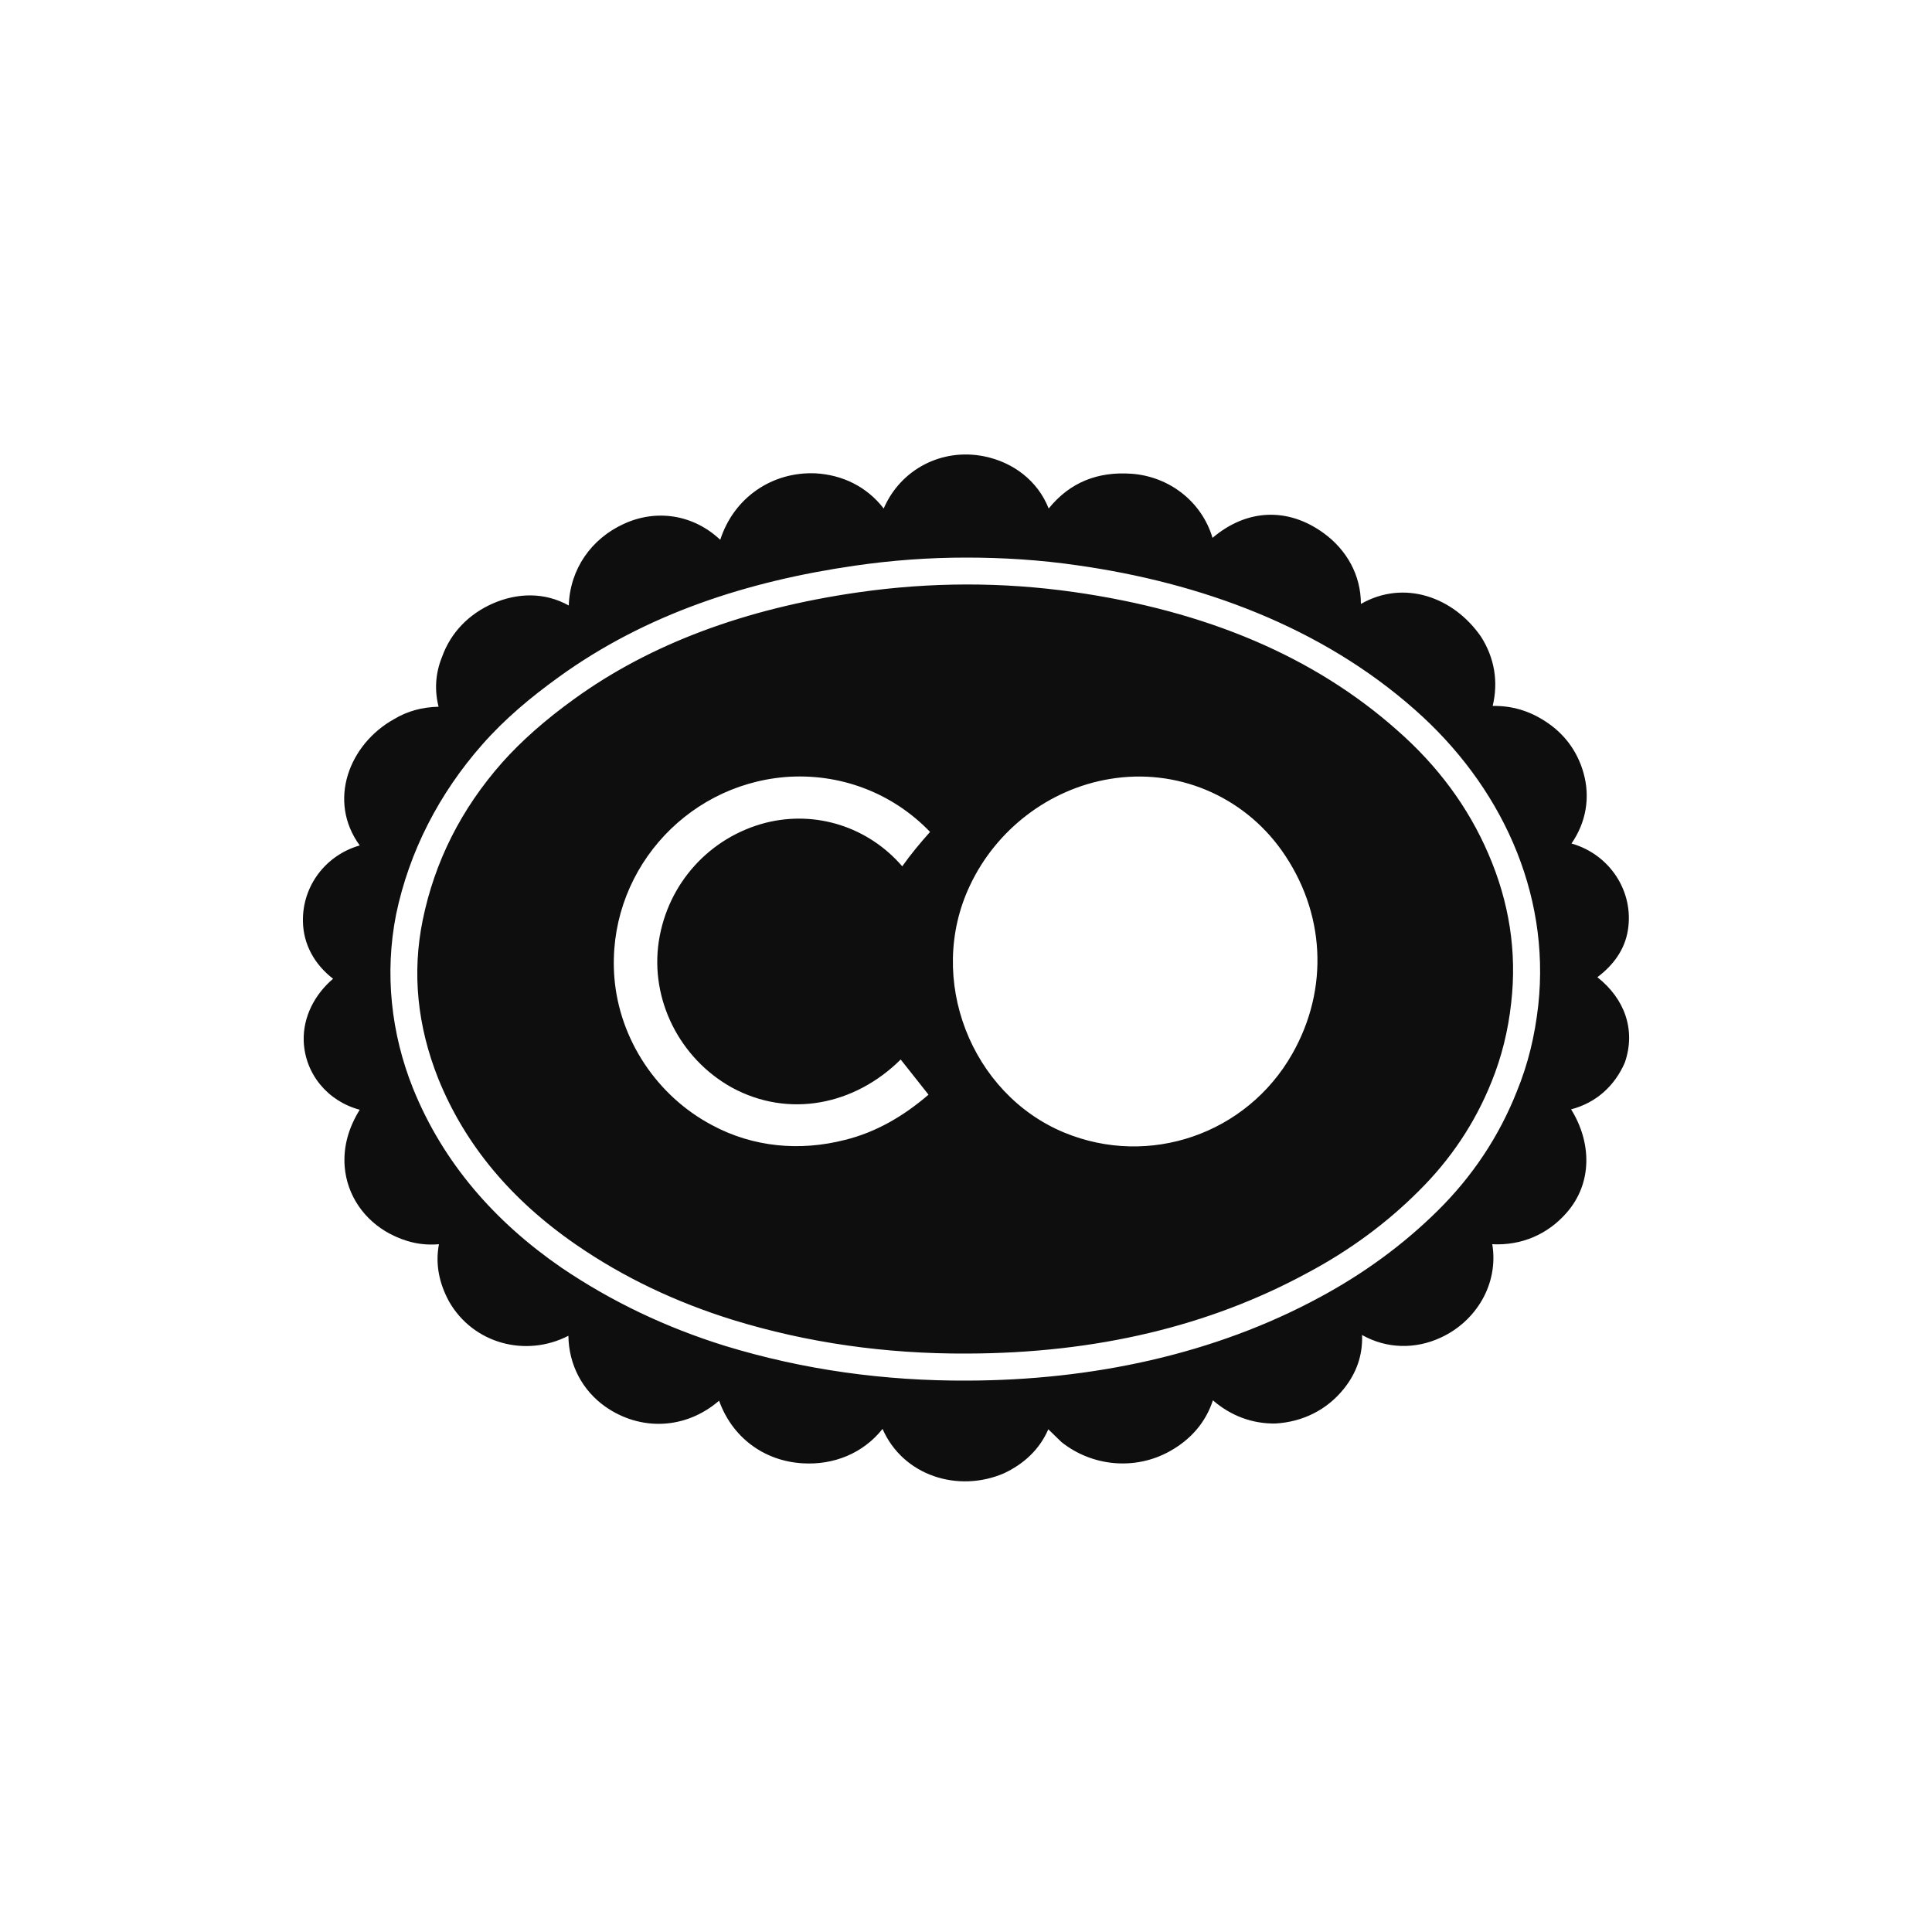
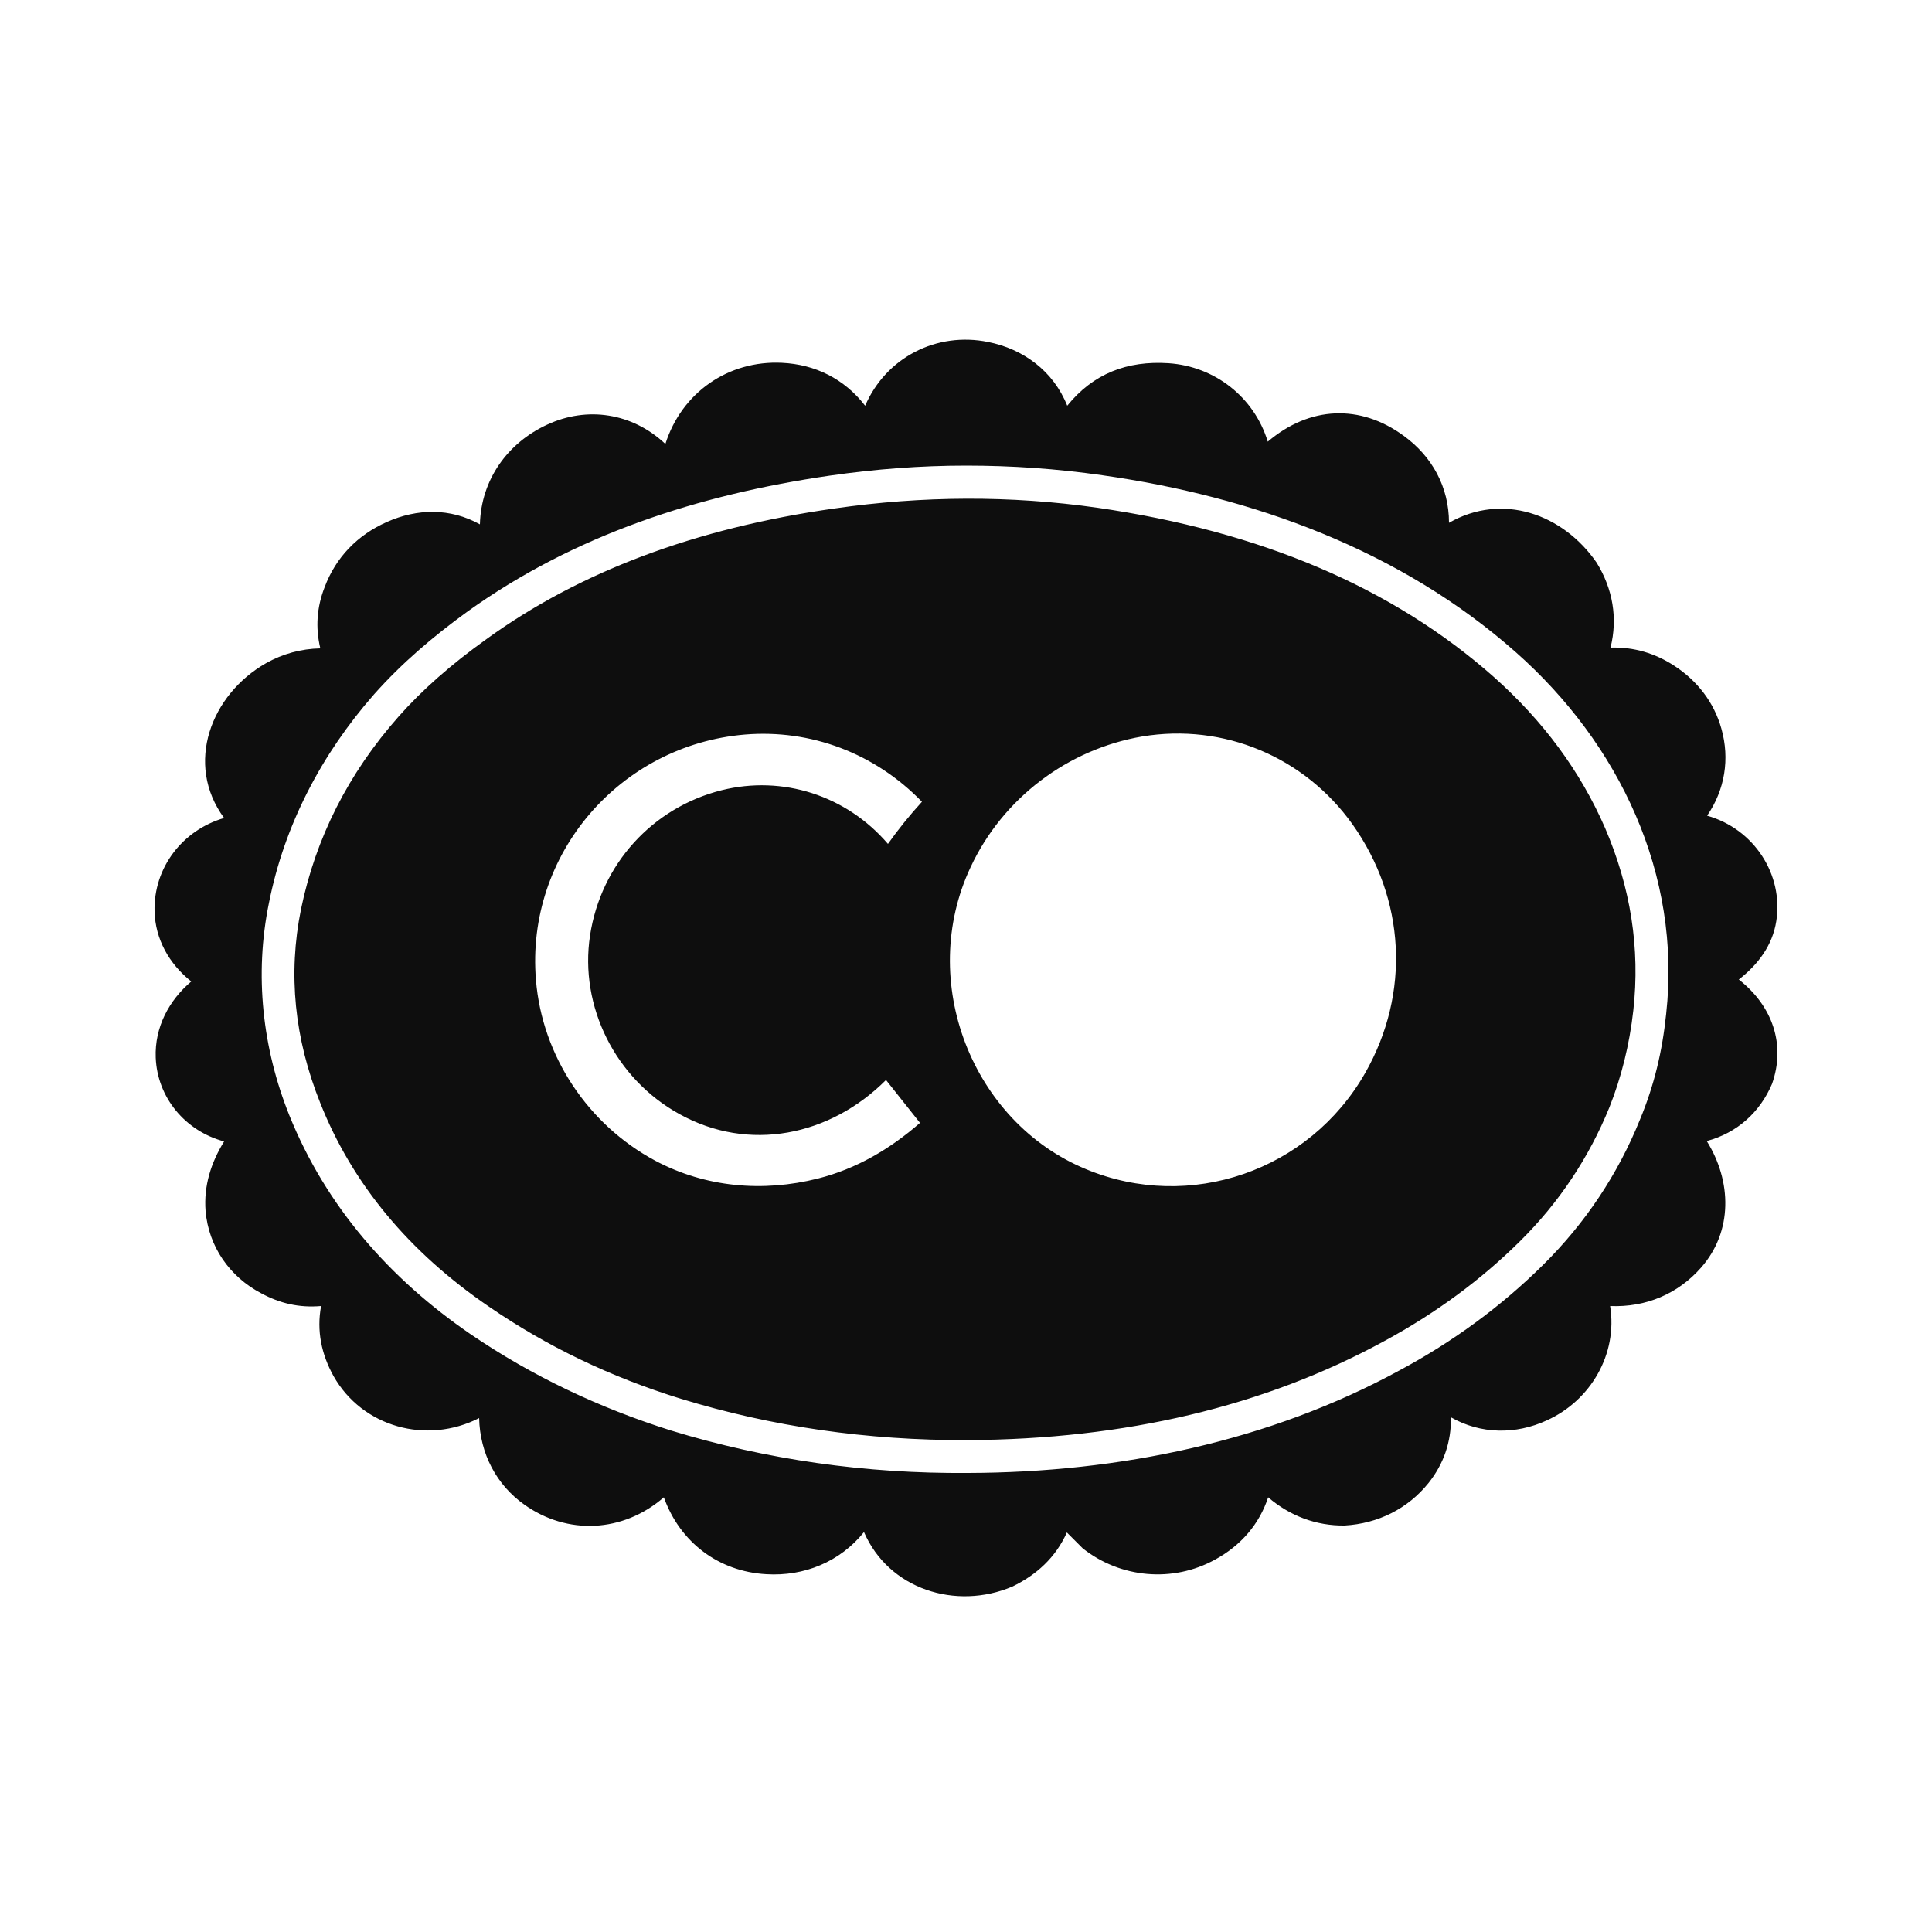
<svg xmlns="http://www.w3.org/2000/svg" width="50" height="50" viewBox="0 0 50 50" fill="none">
-   <path d="M22.87 13.16C23.31 12.14 24.38 11.59 25.47 11.81C26.21 11.96 26.85 12.43 27.14 13.16C27.69 12.48 28.41 12.2 29.28 12.26C30.26 12.33 31.1 12.98 31.38 13.92C32.26 13.17 33.33 13.12 34.26 13.8C34.85 14.23 35.22 14.88 35.22 15.63C36.34 14.99 37.62 15.45 38.33 16.48C38.68 17.03 38.78 17.65 38.63 18.27C39.13 18.26 39.58 18.4 39.98 18.66C40.47 18.97 40.82 19.43 40.98 20C41.16 20.63 41.05 21.28 40.67 21.83C41.66 22.11 42.29 23.07 42.13 24.07C42.05 24.58 41.75 24.98 41.34 25.29C42.05 25.85 42.34 26.66 42.05 27.5C41.79 28.1 41.31 28.54 40.66 28.71C41.19 29.56 41.22 30.62 40.54 31.39C40.06 31.94 39.38 32.24 38.62 32.2C38.79 33.23 38.2 34.2 37.28 34.62C36.63 34.92 35.89 34.91 35.25 34.55C35.27 35.08 35.1 35.54 34.78 35.94C34.34 36.49 33.71 36.8 33.01 36.84C32.41 36.85 31.85 36.64 31.39 36.24C31.2 36.82 30.81 37.26 30.27 37.56C29.37 38.06 28.26 37.95 27.47 37.32L27.13 36.99C26.9 37.52 26.49 37.89 25.98 38.13C24.79 38.64 23.37 38.19 22.84 36.98C22.34 37.61 21.58 37.92 20.77 37.87C19.77 37.81 18.95 37.2 18.61 36.25C17.74 37 16.57 37.04 15.66 36.4C15.07 35.98 14.72 35.32 14.71 34.57C13.6 35.14 12.24 34.77 11.62 33.68C11.37 33.22 11.26 32.72 11.36 32.2C10.9 32.24 10.49 32.14 10.09 31.93C9.43 31.58 8.98 30.94 8.92 30.19C8.88 29.66 9.03 29.17 9.31 28.72C8.48 28.5 7.89 27.79 7.86 26.94C7.84 26.31 8.15 25.73 8.62 25.33C8.14 24.96 7.85 24.44 7.84 23.85C7.82 22.93 8.43 22.13 9.31 21.88C8.47 20.73 9.03 19.26 10.2 18.61C10.55 18.4 10.93 18.3 11.35 18.29C11.24 17.85 11.27 17.42 11.44 17C11.67 16.36 12.14 15.89 12.75 15.62C13.39 15.34 14.09 15.32 14.72 15.67C14.75 14.72 15.31 13.94 16.14 13.56C16.98 13.17 17.94 13.31 18.64 13.97C18.99 12.88 19.98 12.2 21.11 12.25C21.8 12.29 22.43 12.59 22.87 13.16ZM25 14.43C24.04 14.43 23.08 14.5 22.12 14.64C19.35 15.04 16.71 15.89 14.45 17.53C13.73 18.05 13.07 18.6 12.48 19.27C11.37 20.53 10.59 22.03 10.25 23.67C9.95 25.19 10.12 26.75 10.69 28.17C11.47 30.1 12.81 31.62 14.52 32.8C15.83 33.69 17.25 34.36 18.76 34.83C20.79 35.45 22.88 35.74 25.04 35.73L25.04 35.73C28.24 35.72 31.42 35.06 34.18 33.56C35.29 32.96 36.31 32.22 37.21 31.33C38.1 30.45 38.79 29.42 39.25 28.26C39.55 27.53 39.72 26.81 39.81 26.02C40.13 23.07 38.82 20.31 36.62 18.37C34.18 16.21 31.06 15.08 27.88 14.63C26.92 14.49 25.96 14.43 25 14.43ZM22.21 15.33C24.09 15.06 25.94 15.06 27.78 15.32C31.23 15.81 34.02 17 36.16 18.9C37.21 19.82 38 20.89 38.52 22.1C39.06 23.35 39.26 24.63 39.11 25.95C39.03 26.68 38.86 27.36 38.6 28C38.17 29.07 37.54 30.01 36.71 30.83C35.89 31.65 34.93 32.36 33.84 32.94C31.3 34.32 28.37 35.02 25.03 35.03C22.91 35.04 20.89 34.75 18.97 34.16C17.49 33.7 16.14 33.06 14.92 32.22C13.22 31.05 12.03 29.62 11.34 27.91C10.8 26.55 10.66 25.18 10.94 23.81C11.25 22.3 11.93 20.94 13 19.73C13.49 19.18 14.11 18.63 14.86 18.09C16.82 16.67 19.28 15.75 22.21 15.33ZM33.17 22.01C32.16 20.59 30.45 19.87 28.72 20.16C27.15 20.42 25.78 21.47 25.1 22.92C23.96 25.33 25.13 28.31 27.54 29.31C29.74 30.22 32.26 29.35 33.44 27.28C34.41 25.58 34.29 23.59 33.17 22.01ZM24.07 21.53C23.08 20.5 21.71 20 20.32 20.11C17.69 20.33 15.69 22.64 15.9 25.3C16.03 26.91 17.01 28.37 18.43 29.12C19.49 29.69 20.7 29.8 21.87 29.5C22.68 29.3 23.39 28.88 24.03 28.33L23.31 27.42C22.12 28.6 20.41 28.95 18.93 28.14C17.59 27.39 16.82 25.87 17.05 24.36C17.28 22.86 18.37 21.66 19.83 21.29C21.12 20.97 22.47 21.4 23.35 22.42C23.57 22.11 23.81 21.82 24.07 21.53Z" fill="#0E0E0E" />
+   <path d="M22.39 10.5C22.93 9.25 24.24 8.58 25.57 8.85C26.48 9.03 27.26 9.6 27.62 10.5C28.29 9.67 29.17 9.33 30.24 9.4C31.44 9.48 32.46 10.28 32.81 11.43C33.89 10.51 35.2 10.45 36.33 11.28C37.06 11.81 37.5 12.6 37.5 13.53C38.88 12.74 40.45 13.3 41.32 14.56C41.74 15.24 41.87 16 41.68 16.76C42.29 16.74 42.84 16.91 43.33 17.23C43.93 17.62 44.36 18.18 44.55 18.86C44.77 19.64 44.64 20.44 44.18 21.11C45.39 21.45 46.16 22.63 45.97 23.84C45.87 24.47 45.5 24.96 45 25.35C45.87 26.03 46.22 27.03 45.86 28.05C45.55 28.78 44.96 29.32 44.17 29.53C44.82 30.57 44.85 31.87 44.02 32.81C43.43 33.48 42.6 33.84 41.67 33.8C41.87 35.05 41.16 36.25 40.03 36.76C39.23 37.13 38.32 37.12 37.55 36.68C37.56 37.32 37.36 37.89 36.97 38.38C36.43 39.05 35.66 39.43 34.8 39.48C34.06 39.49 33.38 39.23 32.82 38.75C32.59 39.45 32.11 40 31.45 40.36C30.35 40.97 28.99 40.84 28.02 40.07L27.61 39.66C27.32 40.31 26.82 40.76 26.2 41.06C24.74 41.68 23 41.13 22.36 39.65C21.74 40.42 20.81 40.8 19.83 40.74C18.6 40.67 17.6 39.92 17.18 38.75C16.12 39.67 14.68 39.73 13.57 38.94C12.85 38.43 12.42 37.62 12.4 36.7C11.05 37.39 9.38 36.94 8.63 35.61C8.32 35.05 8.19 34.44 8.31 33.8C7.74 33.85 7.24 33.73 6.76 33.47C5.94 33.04 5.4 32.26 5.32 31.34C5.27 30.69 5.46 30.09 5.8 29.54C4.79 29.27 4.07 28.4 4.03 27.37C4 26.59 4.37 25.89 4.95 25.4C4.37 24.94 4.02 24.3 4 23.59C3.97 22.45 4.73 21.48 5.8 21.17C4.77 19.77 5.46 17.97 6.89 17.16C7.32 16.92 7.79 16.79 8.29 16.78C8.16 16.24 8.2 15.71 8.4 15.2C8.69 14.42 9.26 13.84 10.01 13.51C10.79 13.16 11.65 13.14 12.42 13.57C12.45 12.41 13.14 11.46 14.16 10.99C15.19 10.51 16.36 10.68 17.22 11.49C17.64 10.16 18.85 9.32 20.24 9.39C21.09 9.43 21.85 9.8 22.39 10.5ZM25 12.05C23.82 12.05 22.65 12.14 21.47 12.31C18.09 12.8 14.86 13.84 12.08 15.84C11.2 16.48 10.4 17.16 9.68 17.97C8.32 19.52 7.36 21.35 6.96 23.37C6.58 25.22 6.79 27.13 7.49 28.87C8.44 31.22 10.08 33.09 12.18 34.53C13.78 35.62 15.52 36.44 17.36 37.02C19.84 37.78 22.41 38.14 25.04 38.12L25.05 38.12C28.97 38.11 32.86 37.3 36.23 35.46C37.59 34.73 38.84 33.82 39.94 32.73C41.03 31.65 41.87 30.39 42.44 28.98C42.81 28.09 43.02 27.21 43.12 26.24C43.52 22.63 41.91 19.25 39.23 16.88C36.24 14.23 32.41 12.85 28.53 12.3C27.35 12.13 26.18 12.05 25 12.05ZM21.59 13.16C23.88 12.83 26.15 12.82 28.4 13.14C32.62 13.75 36.04 15.2 38.66 17.52C39.94 18.66 40.9 19.96 41.54 21.43C42.2 22.97 42.45 24.54 42.27 26.15C42.17 27.04 41.96 27.88 41.65 28.66C41.12 29.96 40.35 31.12 39.34 32.12C38.32 33.13 37.15 33.99 35.82 34.71C32.72 36.4 29.12 37.25 25.04 37.27C22.44 37.28 19.97 36.92 17.62 36.2C15.81 35.64 14.16 34.85 12.66 33.82C10.58 32.4 9.12 30.64 8.29 28.55C7.62 26.88 7.45 25.21 7.79 23.53C8.17 21.69 9.01 20.02 10.32 18.54C10.92 17.86 11.68 17.19 12.59 16.54C14.99 14.8 17.99 13.67 21.59 13.16ZM35 21.33C33.76 19.59 31.67 18.71 29.56 19.06C27.63 19.39 25.95 20.66 25.12 22.44C23.73 25.39 25.15 29.04 28.11 30.26C30.79 31.37 33.88 30.31 35.33 27.77C36.51 25.7 36.37 23.26 35 21.33ZM23.86 20.75C22.64 19.49 20.98 18.87 19.28 19.01C16.05 19.28 13.6 22.1 13.87 25.36C14.03 27.33 15.22 29.11 16.96 30.04C18.26 30.73 19.74 30.86 21.17 30.5C22.16 30.25 23.03 29.74 23.81 29.06L22.93 27.95C21.48 29.4 19.38 29.83 17.58 28.83C15.93 27.92 14.99 26.05 15.27 24.21C15.55 22.37 16.88 20.9 18.68 20.45C20.25 20.06 21.9 20.58 22.98 21.84C23.25 21.46 23.54 21.1 23.86 20.75Z" fill="#0E0E0E" />
</svg>
